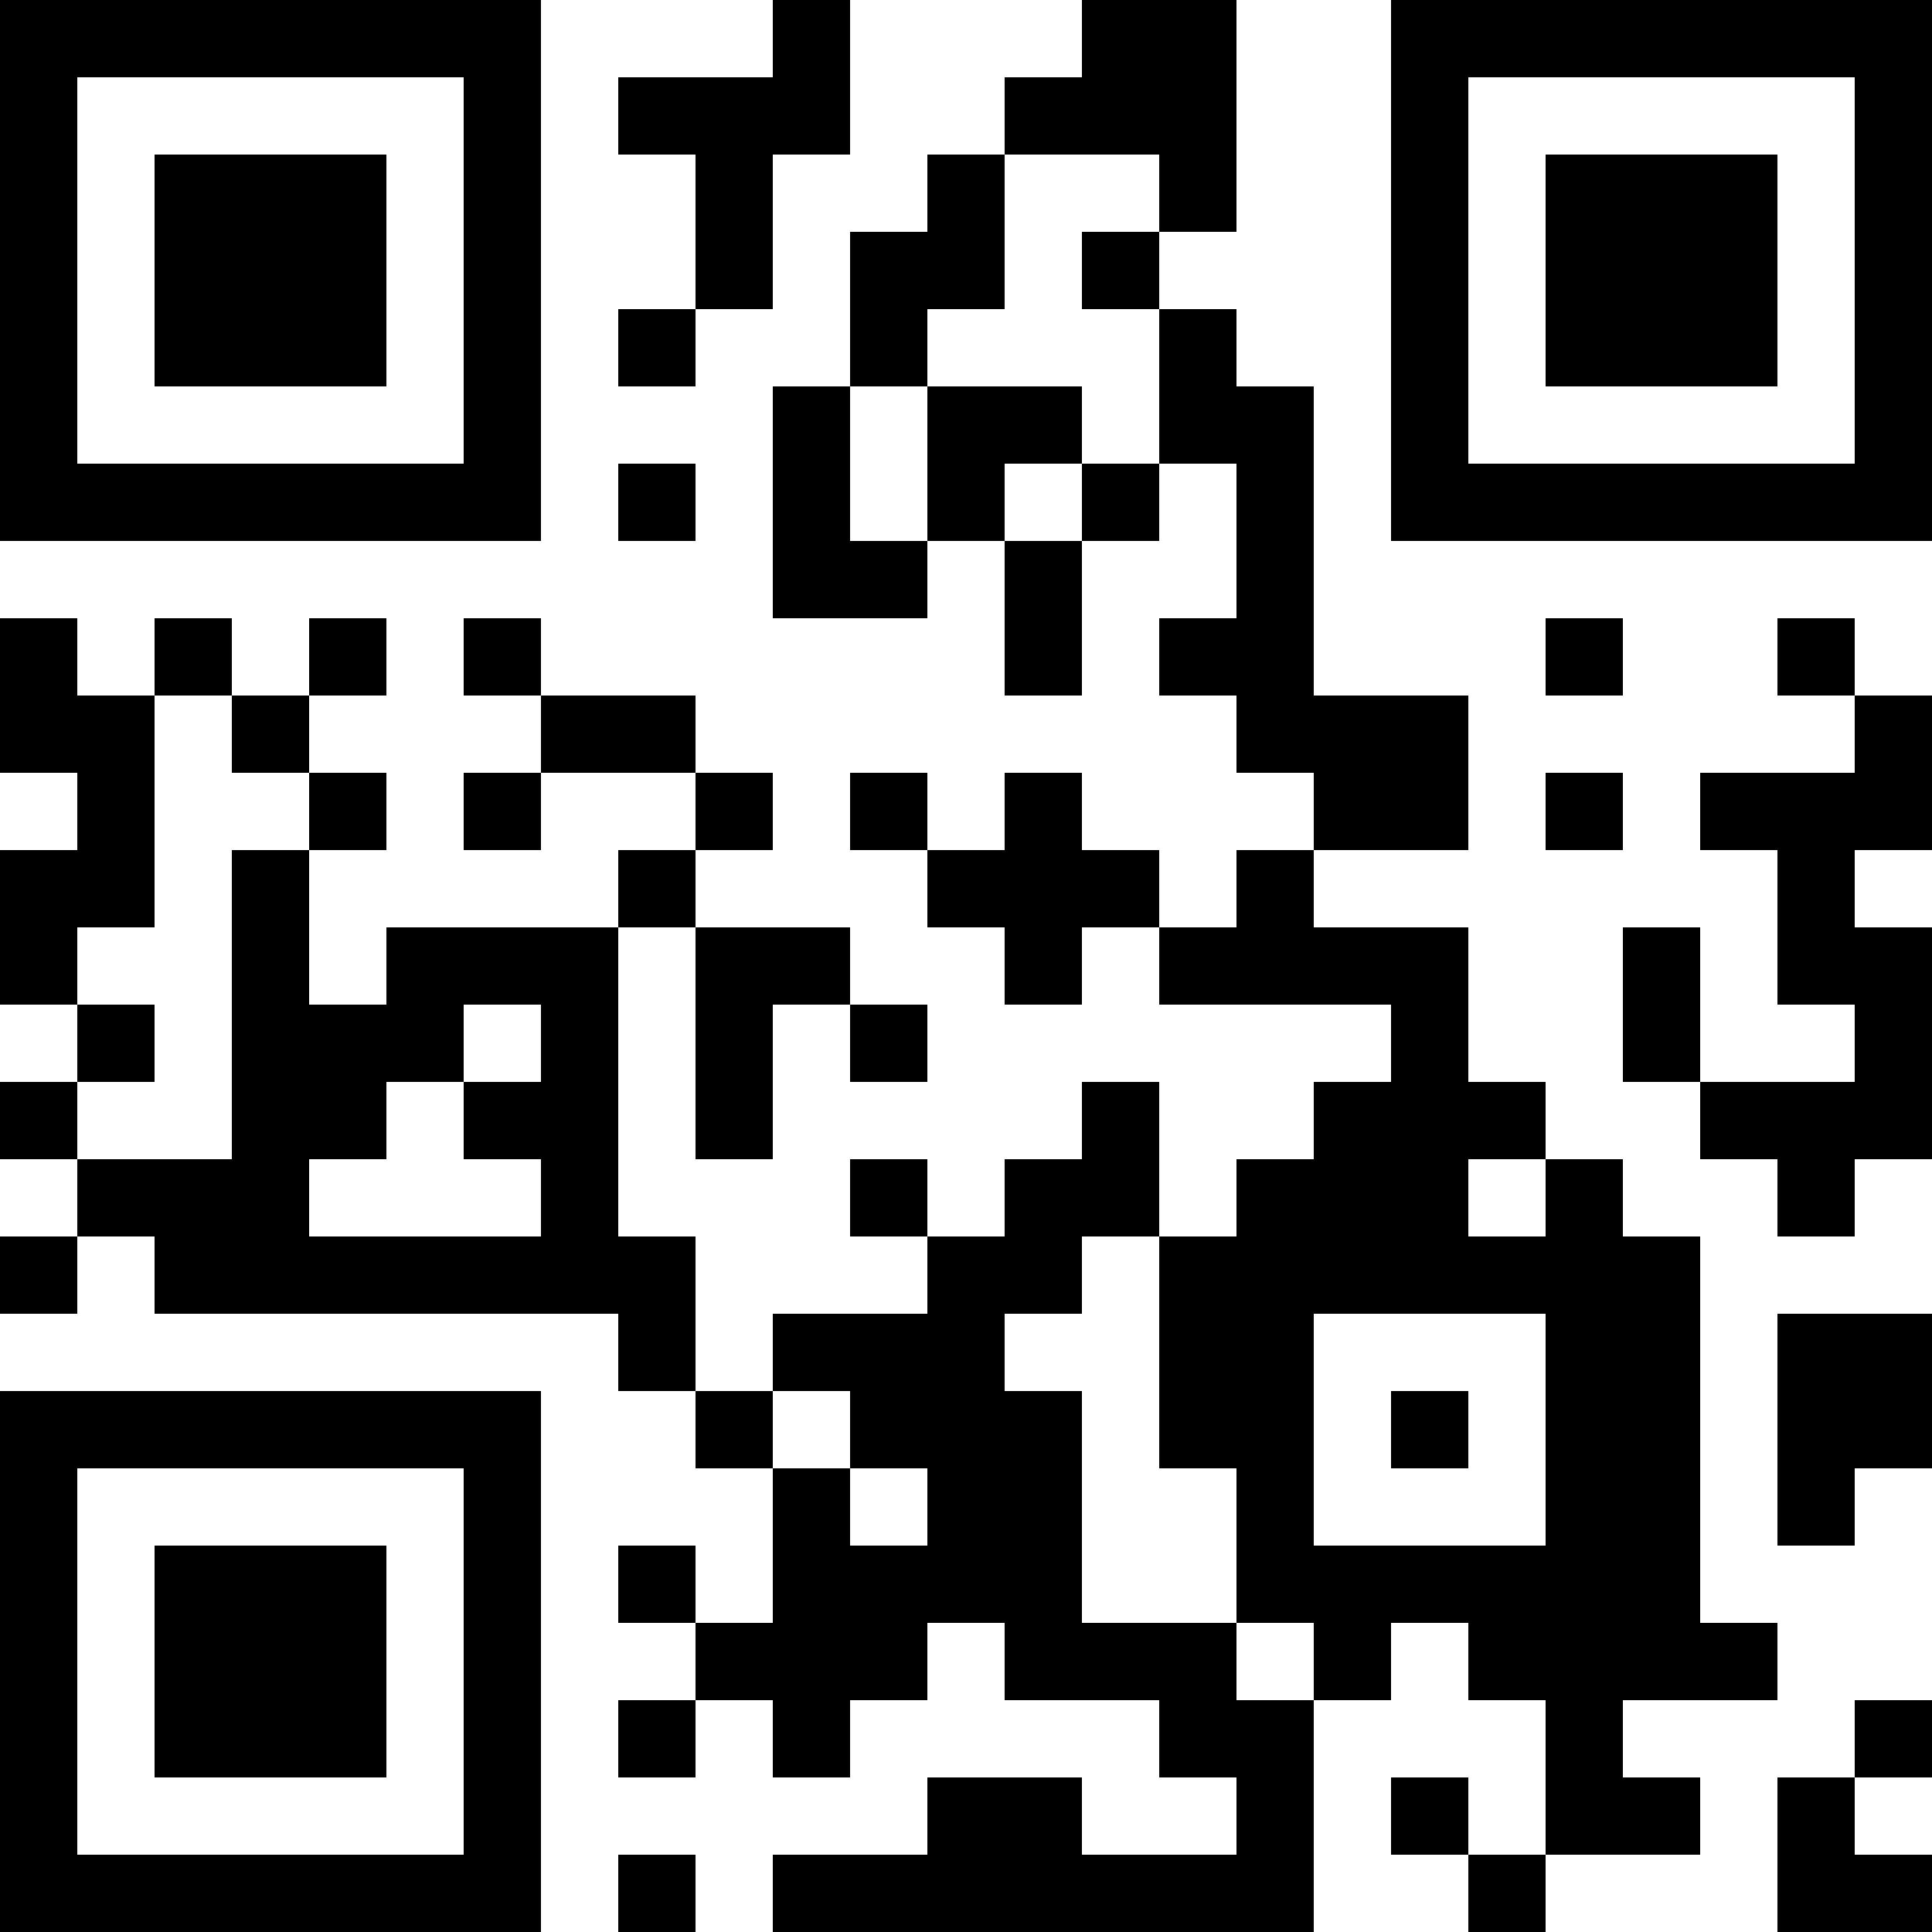
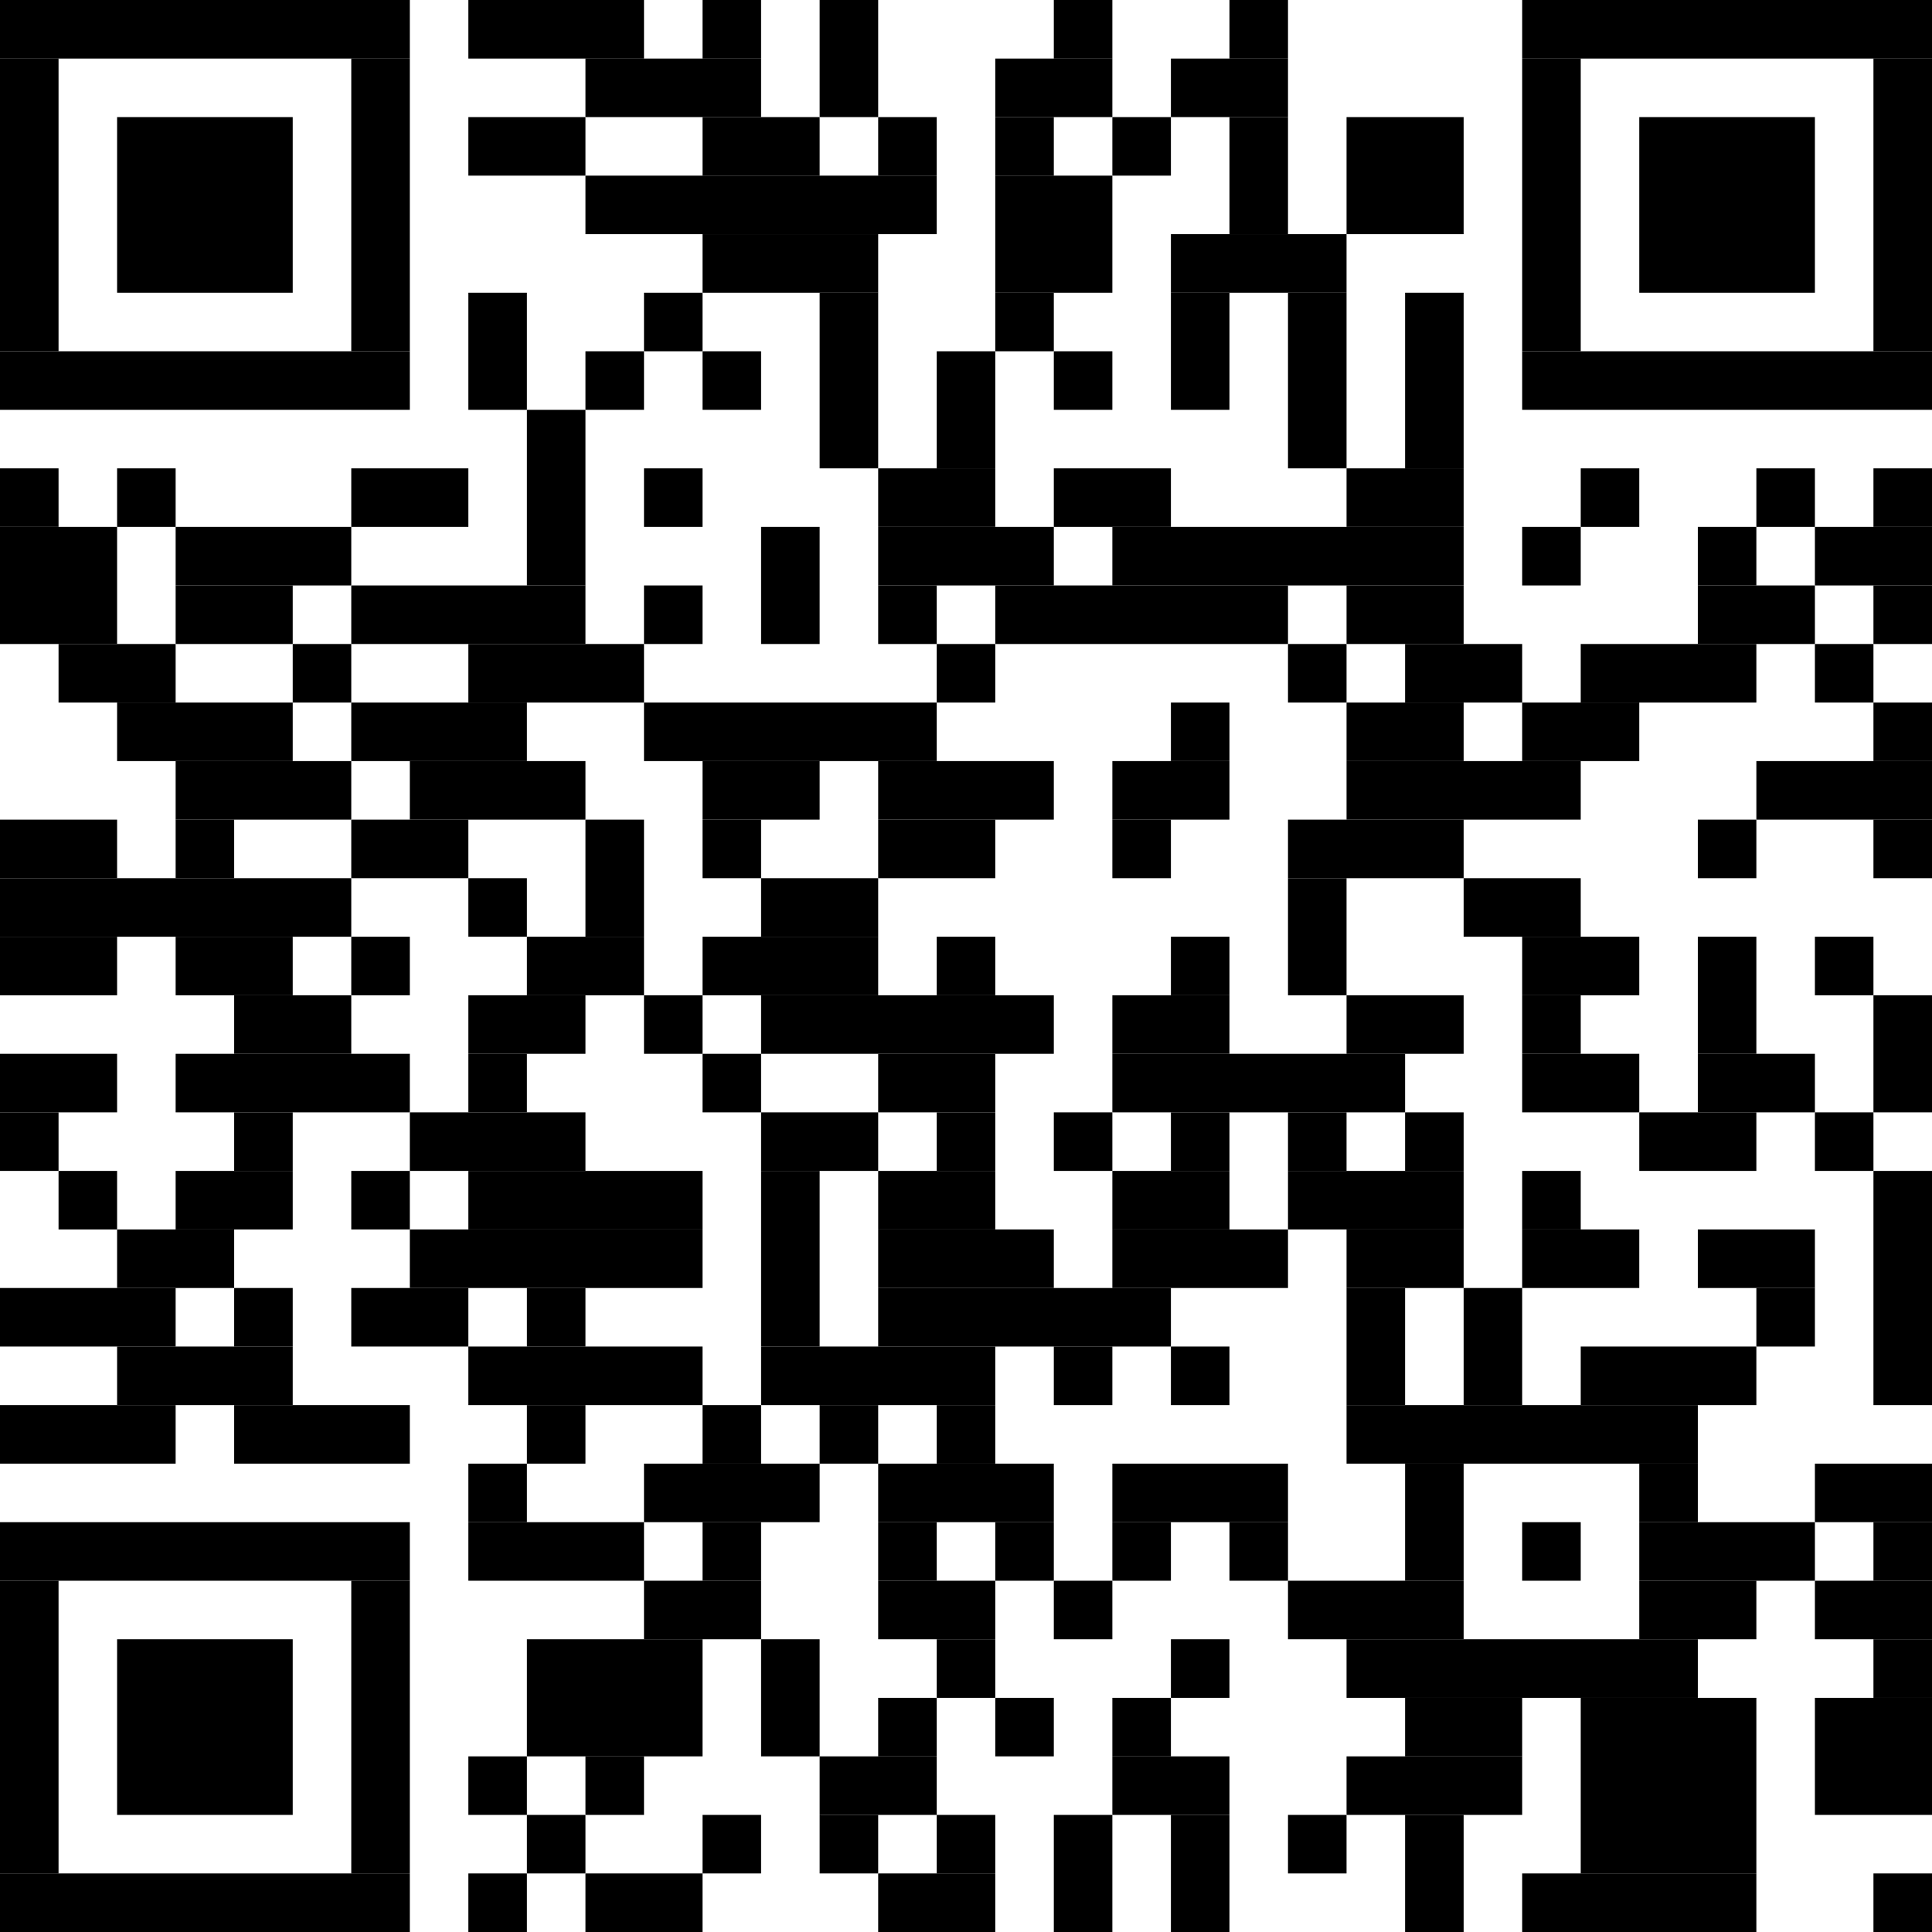
- <svg xmlns="http://www.w3.org/2000/svg" width="25" height="25" version="1.1">
+ <svg xmlns="http://www.w3.org/2000/svg" width="33" height="33" version="1.1">
  <g id="barcode" fill="#000000">
-     <rect x="0" y="0" width="25" height="25" fill="#FFFFFF" />
+     <rect x="0" y="0" width="33" height="33" fill="#FFFFFF" />
    <rect x="0.00" y="0.00" width="7.00" height="1.00" />
-     <rect x="10.00" y="0.00" width="1.00" height="1.00" />
-     <rect x="14.00" y="0.00" width="2.00" height="1.00" />
-     <rect x="18.00" y="0.00" width="7.00" height="1.00" />
+     <rect x="8.00" y="0.00" width="3.00" height="1.00" />
+     <rect x="12.00" y="0.00" width="1.00" height="1.00" />
+     <rect x="14.00" y="0.00" width="1.00" height="2.00" />
+     <rect x="18.00" y="0.00" width="1.00" height="1.00" />
+     <rect x="21.00" y="0.00" width="1.00" height="1.00" />
+     <rect x="26.00" y="0.00" width="7.00" height="1.00" />
    <rect x="0.00" y="1.00" width="1.00" height="5.00" />
    <rect x="6.00" y="1.00" width="1.00" height="5.00" />
-     <rect x="8.00" y="1.00" width="3.00" height="1.00" />
-     <rect x="13.00" y="1.00" width="3.00" height="1.00" />
-     <rect x="18.00" y="1.00" width="1.00" height="5.00" />
-     <rect x="24.00" y="1.00" width="1.00" height="5.00" />
+     <rect x="10.00" y="1.00" width="3.00" height="1.00" />
+     <rect x="17.00" y="1.00" width="2.00" height="1.00" />
+     <rect x="20.00" y="1.00" width="2.00" height="1.00" />
+     <rect x="26.00" y="1.00" width="1.00" height="5.00" />
+     <rect x="32.00" y="1.00" width="1.00" height="5.00" />
    <rect x="2.00" y="2.00" width="3.00" height="3.00" />
-     <rect x="9.00" y="2.00" width="1.00" height="2.00" />
-     <rect x="12.00" y="2.00" width="1.00" height="1.00" />
+     <rect x="8.00" y="2.00" width="2.00" height="1.00" />
+     <rect x="12.00" y="2.00" width="2.00" height="1.00" />
    <rect x="15.00" y="2.00" width="1.00" height="1.00" />
-     <rect x="20.00" y="2.00" width="3.00" height="3.00" />
-     <rect x="11.00" y="3.00" width="2.00" height="1.00" />
-     <rect x="14.00" y="3.00" width="1.00" height="1.00" />
-     <rect x="8.00" y="4.00" width="1.00" height="1.00" />
-     <rect x="11.00" y="4.00" width="1.00" height="1.00" />
-     <rect x="15.00" y="4.00" width="1.00" height="1.00" />
-     <rect x="10.00" y="5.00" width="1.00" height="2.00" />
-     <rect x="12.00" y="5.00" width="2.00" height="1.00" />
-     <rect x="15.00" y="5.00" width="2.00" height="1.00" />
+     <rect x="17.00" y="2.00" width="1.00" height="1.00" />
+     <rect x="19.00" y="2.00" width="1.00" height="1.00" />
+     <rect x="21.00" y="2.00" width="1.00" height="2.00" />
+     <rect x="23.00" y="2.00" width="2.00" height="2.00" />
+     <rect x="28.00" y="2.00" width="3.00" height="3.00" />
+     <rect x="10.00" y="3.00" width="6.00" height="1.00" />
+     <rect x="17.00" y="3.00" width="2.00" height="2.00" />
+     <rect x="12.00" y="4.00" width="3.00" height="1.00" />
+     <rect x="20.00" y="4.00" width="3.00" height="1.00" />
+     <rect x="8.00" y="5.00" width="1.00" height="2.00" />
+     <rect x="11.00" y="5.00" width="1.00" height="1.00" />
+     <rect x="14.00" y="5.00" width="1.00" height="3.00" />
+     <rect x="17.00" y="5.00" width="1.00" height="1.00" />
+     <rect x="20.00" y="5.00" width="1.00" height="2.00" />
+     <rect x="22.00" y="5.00" width="1.00" height="3.00" />
+     <rect x="24.00" y="5.00" width="1.00" height="3.00" />
    <rect x="0.00" y="6.00" width="7.00" height="1.00" />
-     <rect x="8.00" y="6.00" width="1.00" height="1.00" />
+     <rect x="10.00" y="6.00" width="1.00" height="1.00" />
    <rect x="12.00" y="6.00" width="1.00" height="1.00" />
-     <rect x="14.00" y="6.00" width="1.00" height="1.00" />
    <rect x="16.00" y="6.00" width="1.00" height="2.00" />
-     <rect x="18.00" y="6.00" width="7.00" height="1.00" />
-     <rect x="10.00" y="7.00" width="2.00" height="1.00" />
-     <rect x="13.00" y="7.00" width="1.00" height="2.00" />
+     <rect x="18.00" y="6.00" width="1.00" height="1.00" />
+     <rect x="26.00" y="6.00" width="7.00" height="1.00" />
+     <rect x="9.00" y="7.00" width="1.00" height="3.00" />
    <rect x="0.00" y="8.00" width="1.00" height="1.00" />
    <rect x="2.00" y="8.00" width="1.00" height="1.00" />
-     <rect x="4.00" y="8.00" width="1.00" height="1.00" />
-     <rect x="6.00" y="8.00" width="1.00" height="1.00" />
+     <rect x="6.00" y="8.00" width="2.00" height="1.00" />
+     <rect x="11.00" y="8.00" width="1.00" height="1.00" />
    <rect x="15.00" y="8.00" width="2.00" height="1.00" />
-     <rect x="20.00" y="8.00" width="1.00" height="1.00" />
-     <rect x="23.00" y="8.00" width="1.00" height="1.00" />
-     <rect x="0.00" y="9.00" width="2.00" height="1.00" />
-     <rect x="3.00" y="9.00" width="1.00" height="1.00" />
-     <rect x="7.00" y="9.00" width="2.00" height="1.00" />
-     <rect x="16.00" y="9.00" width="3.00" height="1.00" />
-     <rect x="24.00" y="9.00" width="1.00" height="1.00" />
-     <rect x="1.00" y="10.00" width="1.00" height="1.00" />
-     <rect x="4.00" y="10.00" width="1.00" height="1.00" />
-     <rect x="6.00" y="10.00" width="1.00" height="1.00" />
-     <rect x="9.00" y="10.00" width="1.00" height="1.00" />
+     <rect x="18.00" y="8.00" width="2.00" height="1.00" />
+     <rect x="23.00" y="8.00" width="2.00" height="1.00" />
+     <rect x="27.00" y="8.00" width="1.00" height="1.00" />
+     <rect x="30.00" y="8.00" width="1.00" height="1.00" />
+     <rect x="32.00" y="8.00" width="1.00" height="1.00" />
+     <rect x="0.00" y="9.00" width="2.00" height="2.00" />
+     <rect x="3.00" y="9.00" width="3.00" height="1.00" />
+     <rect x="13.00" y="9.00" width="1.00" height="2.00" />
+     <rect x="15.00" y="9.00" width="3.00" height="1.00" />
+     <rect x="19.00" y="9.00" width="6.00" height="1.00" />
+     <rect x="26.00" y="9.00" width="1.00" height="1.00" />
+     <rect x="29.00" y="9.00" width="1.00" height="1.00" />
+     <rect x="31.00" y="9.00" width="2.00" height="1.00" />
+     <rect x="3.00" y="10.00" width="2.00" height="1.00" />
+     <rect x="6.00" y="10.00" width="4.00" height="1.00" />
    <rect x="11.00" y="10.00" width="1.00" height="1.00" />
-     <rect x="13.00" y="10.00" width="1.00" height="1.00" />
-     <rect x="17.00" y="10.00" width="2.00" height="1.00" />
-     <rect x="20.00" y="10.00" width="1.00" height="1.00" />
-     <rect x="22.00" y="10.00" width="3.00" height="1.00" />
-     <rect x="0.00" y="11.00" width="2.00" height="1.00" />
-     <rect x="3.00" y="11.00" width="1.00" height="2.00" />
-     <rect x="8.00" y="11.00" width="1.00" height="1.00" />
-     <rect x="12.00" y="11.00" width="3.00" height="1.00" />
+     <rect x="15.00" y="10.00" width="1.00" height="1.00" />
+     <rect x="17.00" y="10.00" width="5.00" height="1.00" />
+     <rect x="23.00" y="10.00" width="2.00" height="1.00" />
+     <rect x="29.00" y="10.00" width="2.00" height="1.00" />
+     <rect x="32.00" y="10.00" width="1.00" height="1.00" />
+     <rect x="1.00" y="11.00" width="2.00" height="1.00" />
+     <rect x="5.00" y="11.00" width="1.00" height="1.00" />
+     <rect x="8.00" y="11.00" width="3.00" height="1.00" />
    <rect x="16.00" y="11.00" width="1.00" height="1.00" />
-     <rect x="23.00" y="11.00" width="1.00" height="1.00" />
-     <rect x="0.00" y="12.00" width="1.00" height="1.00" />
-     <rect x="5.00" y="12.00" width="3.00" height="1.00" />
-     <rect x="9.00" y="12.00" width="2.00" height="1.00" />
-     <rect x="13.00" y="12.00" width="1.00" height="1.00" />
-     <rect x="15.00" y="12.00" width="4.00" height="1.00" />
-     <rect x="21.00" y="12.00" width="1.00" height="2.00" />
+     <rect x="22.00" y="11.00" width="1.00" height="1.00" />
+     <rect x="24.00" y="11.00" width="2.00" height="1.00" />
+     <rect x="27.00" y="11.00" width="3.00" height="1.00" />
+     <rect x="31.00" y="11.00" width="1.00" height="1.00" />
+     <rect x="2.00" y="12.00" width="3.00" height="1.00" />
+     <rect x="6.00" y="12.00" width="3.00" height="1.00" />
+     <rect x="11.00" y="12.00" width="5.00" height="1.00" />
+     <rect x="20.00" y="12.00" width="1.00" height="1.00" />
    <rect x="23.00" y="12.00" width="2.00" height="1.00" />
-     <rect x="1.00" y="13.00" width="1.00" height="1.00" />
+     <rect x="26.00" y="12.00" width="2.00" height="1.00" />
+     <rect x="32.00" y="12.00" width="1.00" height="1.00" />
    <rect x="3.00" y="13.00" width="3.00" height="1.00" />
-     <rect x="7.00" y="13.00" width="1.00" height="1.00" />
-     <rect x="9.00" y="13.00" width="1.00" height="2.00" />
-     <rect x="11.00" y="13.00" width="1.00" height="1.00" />
-     <rect x="18.00" y="13.00" width="1.00" height="1.00" />
-     <rect x="24.00" y="13.00" width="1.00" height="1.00" />
-     <rect x="0.00" y="14.00" width="1.00" height="1.00" />
-     <rect x="3.00" y="14.00" width="2.00" height="1.00" />
+     <rect x="7.00" y="13.00" width="3.00" height="1.00" />
+     <rect x="12.00" y="13.00" width="2.00" height="1.00" />
+     <rect x="15.00" y="13.00" width="3.00" height="1.00" />
+     <rect x="19.00" y="13.00" width="2.00" height="1.00" />
+     <rect x="23.00" y="13.00" width="4.00" height="1.00" />
+     <rect x="30.00" y="13.00" width="3.00" height="1.00" />
+     <rect x="0.00" y="14.00" width="2.00" height="1.00" />
+     <rect x="3.00" y="14.00" width="1.00" height="1.00" />
    <rect x="6.00" y="14.00" width="2.00" height="1.00" />
-     <rect x="14.00" y="14.00" width="1.00" height="1.00" />
-     <rect x="17.00" y="14.00" width="3.00" height="1.00" />
+     <rect x="10.00" y="14.00" width="1.00" height="2.00" />
+     <rect x="12.00" y="14.00" width="1.00" height="1.00" />
+     <rect x="15.00" y="14.00" width="2.00" height="1.00" />
+     <rect x="19.00" y="14.00" width="1.00" height="1.00" />
    <rect x="22.00" y="14.00" width="3.00" height="1.00" />
-     <rect x="1.00" y="15.00" width="3.00" height="1.00" />
-     <rect x="7.00" y="15.00" width="1.00" height="1.00" />
-     <rect x="11.00" y="15.00" width="1.00" height="1.00" />
+     <rect x="29.00" y="14.00" width="1.00" height="1.00" />
+     <rect x="32.00" y="14.00" width="1.00" height="1.00" />
+     <rect x="0.00" y="15.00" width="6.00" height="1.00" />
+     <rect x="8.00" y="15.00" width="1.00" height="1.00" />
    <rect x="13.00" y="15.00" width="2.00" height="1.00" />
-     <rect x="16.00" y="15.00" width="3.00" height="1.00" />
-     <rect x="20.00" y="15.00" width="1.00" height="1.00" />
-     <rect x="23.00" y="15.00" width="1.00" height="1.00" />
-     <rect x="0.00" y="16.00" width="1.00" height="1.00" />
-     <rect x="2.00" y="16.00" width="7.00" height="1.00" />
-     <rect x="12.00" y="16.00" width="2.00" height="1.00" />
-     <rect x="15.00" y="16.00" width="7.00" height="1.00" />
-     <rect x="8.00" y="17.00" width="1.00" height="1.00" />
-     <rect x="10.00" y="17.00" width="3.00" height="1.00" />
-     <rect x="15.00" y="17.00" width="2.00" height="2.00" />
-     <rect x="20.00" y="17.00" width="2.00" height="3.00" />
-     <rect x="23.00" y="17.00" width="2.00" height="2.00" />
-     <rect x="0.00" y="18.00" width="7.00" height="1.00" />
-     <rect x="9.00" y="18.00" width="1.00" height="1.00" />
-     <rect x="11.00" y="18.00" width="3.00" height="1.00" />
-     <rect x="18.00" y="18.00" width="1.00" height="1.00" />
-     <rect x="0.00" y="19.00" width="1.00" height="5.00" />
-     <rect x="6.00" y="19.00" width="1.00" height="5.00" />
-     <rect x="10.00" y="19.00" width="1.00" height="1.00" />
-     <rect x="12.00" y="19.00" width="2.00" height="1.00" />
+     <rect x="22.00" y="15.00" width="1.00" height="2.00" />
+     <rect x="25.00" y="15.00" width="2.00" height="1.00" />
+     <rect x="0.00" y="16.00" width="2.00" height="1.00" />
+     <rect x="3.00" y="16.00" width="2.00" height="1.00" />
+     <rect x="6.00" y="16.00" width="1.00" height="1.00" />
+     <rect x="9.00" y="16.00" width="2.00" height="1.00" />
+     <rect x="12.00" y="16.00" width="3.00" height="1.00" />
+     <rect x="16.00" y="16.00" width="1.00" height="1.00" />
+     <rect x="20.00" y="16.00" width="1.00" height="1.00" />
+     <rect x="26.00" y="16.00" width="2.00" height="1.00" />
+     <rect x="29.00" y="16.00" width="1.00" height="2.00" />
+     <rect x="31.00" y="16.00" width="1.00" height="1.00" />
+     <rect x="4.00" y="17.00" width="2.00" height="1.00" />
+     <rect x="8.00" y="17.00" width="2.00" height="1.00" />
+     <rect x="11.00" y="17.00" width="1.00" height="1.00" />
+     <rect x="13.00" y="17.00" width="5.00" height="1.00" />
+     <rect x="19.00" y="17.00" width="2.00" height="1.00" />
+     <rect x="23.00" y="17.00" width="2.00" height="1.00" />
+     <rect x="26.00" y="17.00" width="1.00" height="1.00" />
+     <rect x="32.00" y="17.00" width="1.00" height="2.00" />
+     <rect x="0.00" y="18.00" width="2.00" height="1.00" />
+     <rect x="3.00" y="18.00" width="4.00" height="1.00" />
+     <rect x="8.00" y="18.00" width="1.00" height="1.00" />
+     <rect x="12.00" y="18.00" width="1.00" height="1.00" />
+     <rect x="15.00" y="18.00" width="2.00" height="1.00" />
+     <rect x="19.00" y="18.00" width="5.00" height="1.00" />
+     <rect x="26.00" y="18.00" width="2.00" height="1.00" />
+     <rect x="29.00" y="18.00" width="2.00" height="1.00" />
+     <rect x="0.00" y="19.00" width="1.00" height="1.00" />
+     <rect x="4.00" y="19.00" width="1.00" height="1.00" />
+     <rect x="7.00" y="19.00" width="3.00" height="1.00" />
+     <rect x="13.00" y="19.00" width="2.00" height="1.00" />
    <rect x="16.00" y="19.00" width="1.00" height="1.00" />
-     <rect x="23.00" y="19.00" width="1.00" height="1.00" />
-     <rect x="2.00" y="20.00" width="3.00" height="3.00" />
-     <rect x="8.00" y="20.00" width="1.00" height="1.00" />
-     <rect x="10.00" y="20.00" width="4.00" height="1.00" />
-     <rect x="16.00" y="20.00" width="6.00" height="1.00" />
-     <rect x="9.00" y="21.00" width="3.00" height="1.00" />
-     <rect x="13.00" y="21.00" width="3.00" height="1.00" />
-     <rect x="17.00" y="21.00" width="1.00" height="1.00" />
-     <rect x="19.00" y="21.00" width="4.00" height="1.00" />
-     <rect x="8.00" y="22.00" width="1.00" height="1.00" />
-     <rect x="10.00" y="22.00" width="1.00" height="1.00" />
-     <rect x="15.00" y="22.00" width="2.00" height="1.00" />
-     <rect x="20.00" y="22.00" width="1.00" height="1.00" />
-     <rect x="24.00" y="22.00" width="1.00" height="1.00" />
-     <rect x="12.00" y="23.00" width="2.00" height="1.00" />
-     <rect x="16.00" y="23.00" width="1.00" height="1.00" />
+     <rect x="18.00" y="19.00" width="1.00" height="1.00" />
+     <rect x="20.00" y="19.00" width="1.00" height="1.00" />
+     <rect x="22.00" y="19.00" width="1.00" height="1.00" />
+     <rect x="24.00" y="19.00" width="1.00" height="1.00" />
+     <rect x="28.00" y="19.00" width="2.00" height="1.00" />
+     <rect x="31.00" y="19.00" width="1.00" height="1.00" />
+     <rect x="1.00" y="20.00" width="1.00" height="1.00" />
+     <rect x="3.00" y="20.00" width="2.00" height="1.00" />
+     <rect x="6.00" y="20.00" width="1.00" height="1.00" />
+     <rect x="8.00" y="20.00" width="4.00" height="1.00" />
+     <rect x="13.00" y="20.00" width="1.00" height="3.00" />
+     <rect x="15.00" y="20.00" width="2.00" height="1.00" />
+     <rect x="19.00" y="20.00" width="2.00" height="1.00" />
+     <rect x="22.00" y="20.00" width="3.00" height="1.00" />
+     <rect x="26.00" y="20.00" width="1.00" height="1.00" />
+     <rect x="32.00" y="20.00" width="1.00" height="4.00" />
+     <rect x="2.00" y="21.00" width="2.00" height="1.00" />
+     <rect x="7.00" y="21.00" width="5.00" height="1.00" />
+     <rect x="15.00" y="21.00" width="3.00" height="1.00" />
+     <rect x="19.00" y="21.00" width="3.00" height="1.00" />
+     <rect x="23.00" y="21.00" width="2.00" height="1.00" />
+     <rect x="26.00" y="21.00" width="2.00" height="1.00" />
+     <rect x="29.00" y="21.00" width="2.00" height="1.00" />
+     <rect x="0.00" y="22.00" width="3.00" height="1.00" />
+     <rect x="4.00" y="22.00" width="1.00" height="1.00" />
+     <rect x="6.00" y="22.00" width="2.00" height="1.00" />
+     <rect x="9.00" y="22.00" width="1.00" height="1.00" />
+     <rect x="15.00" y="22.00" width="5.00" height="1.00" />
+     <rect x="23.00" y="22.00" width="1.00" height="2.00" />
+     <rect x="25.00" y="22.00" width="1.00" height="2.00" />
+     <rect x="30.00" y="22.00" width="1.00" height="1.00" />
+     <rect x="2.00" y="23.00" width="3.00" height="1.00" />
+     <rect x="8.00" y="23.00" width="4.00" height="1.00" />
+     <rect x="13.00" y="23.00" width="4.00" height="1.00" />
    <rect x="18.00" y="23.00" width="1.00" height="1.00" />
-     <rect x="20.00" y="23.00" width="2.00" height="1.00" />
-     <rect x="23.00" y="23.00" width="1.00" height="1.00" />
-     <rect x="0.00" y="24.00" width="7.00" height="1.00" />
-     <rect x="8.00" y="24.00" width="1.00" height="1.00" />
-     <rect x="10.00" y="24.00" width="7.00" height="1.00" />
-     <rect x="19.00" y="24.00" width="1.00" height="1.00" />
-     <rect x="23.00" y="24.00" width="2.00" height="1.00" />
+     <rect x="20.00" y="23.00" width="1.00" height="1.00" />
+     <rect x="27.00" y="23.00" width="3.00" height="1.00" />
+     <rect x="0.00" y="24.00" width="3.00" height="1.00" />
+     <rect x="4.00" y="24.00" width="3.00" height="1.00" />
+     <rect x="9.00" y="24.00" width="1.00" height="1.00" />
+     <rect x="12.00" y="24.00" width="1.00" height="1.00" />
+     <rect x="14.00" y="24.00" width="1.00" height="1.00" />
+     <rect x="16.00" y="24.00" width="1.00" height="1.00" />
+     <rect x="23.00" y="24.00" width="6.00" height="1.00" />
+     <rect x="8.00" y="25.00" width="1.00" height="1.00" />
+     <rect x="11.00" y="25.00" width="3.00" height="1.00" />
+     <rect x="15.00" y="25.00" width="3.00" height="1.00" />
+     <rect x="19.00" y="25.00" width="3.00" height="1.00" />
+     <rect x="24.00" y="25.00" width="1.00" height="2.00" />
+     <rect x="28.00" y="25.00" width="1.00" height="1.00" />
+     <rect x="31.00" y="25.00" width="2.00" height="1.00" />
+     <rect x="0.00" y="26.00" width="7.00" height="1.00" />
+     <rect x="8.00" y="26.00" width="3.00" height="1.00" />
+     <rect x="12.00" y="26.00" width="1.00" height="1.00" />
+     <rect x="15.00" y="26.00" width="1.00" height="1.00" />
+     <rect x="17.00" y="26.00" width="1.00" height="1.00" />
+     <rect x="19.00" y="26.00" width="1.00" height="1.00" />
+     <rect x="21.00" y="26.00" width="1.00" height="1.00" />
+     <rect x="26.00" y="26.00" width="1.00" height="1.00" />
+     <rect x="28.00" y="26.00" width="3.00" height="1.00" />
+     <rect x="32.00" y="26.00" width="1.00" height="1.00" />
+     <rect x="0.00" y="27.00" width="1.00" height="5.00" />
+     <rect x="6.00" y="27.00" width="1.00" height="5.00" />
+     <rect x="11.00" y="27.00" width="2.00" height="1.00" />
+     <rect x="15.00" y="27.00" width="2.00" height="1.00" />
+     <rect x="18.00" y="27.00" width="1.00" height="1.00" />
+     <rect x="22.00" y="27.00" width="3.00" height="1.00" />
+     <rect x="28.00" y="27.00" width="2.00" height="1.00" />
+     <rect x="31.00" y="27.00" width="2.00" height="1.00" />
+     <rect x="2.00" y="28.00" width="3.00" height="3.00" />
+     <rect x="9.00" y="28.00" width="3.00" height="2.00" />
+     <rect x="13.00" y="28.00" width="1.00" height="2.00" />
+     <rect x="16.00" y="28.00" width="1.00" height="1.00" />
+     <rect x="20.00" y="28.00" width="1.00" height="1.00" />
+     <rect x="23.00" y="28.00" width="6.00" height="1.00" />
+     <rect x="32.00" y="28.00" width="1.00" height="1.00" />
+     <rect x="15.00" y="29.00" width="1.00" height="1.00" />
+     <rect x="17.00" y="29.00" width="1.00" height="1.00" />
+     <rect x="19.00" y="29.00" width="1.00" height="1.00" />
+     <rect x="24.00" y="29.00" width="2.00" height="1.00" />
+     <rect x="27.00" y="29.00" width="3.00" height="3.00" />
+     <rect x="31.00" y="29.00" width="2.00" height="2.00" />
+     <rect x="8.00" y="30.00" width="1.00" height="1.00" />
+     <rect x="10.00" y="30.00" width="1.00" height="1.00" />
+     <rect x="14.00" y="30.00" width="2.00" height="1.00" />
+     <rect x="19.00" y="30.00" width="2.00" height="1.00" />
+     <rect x="23.00" y="30.00" width="3.00" height="1.00" />
+     <rect x="9.00" y="31.00" width="1.00" height="1.00" />
+     <rect x="12.00" y="31.00" width="1.00" height="1.00" />
+     <rect x="14.00" y="31.00" width="1.00" height="1.00" />
+     <rect x="16.00" y="31.00" width="1.00" height="1.00" />
+     <rect x="18.00" y="31.00" width="1.00" height="2.00" />
+     <rect x="20.00" y="31.00" width="1.00" height="2.00" />
+     <rect x="22.00" y="31.00" width="1.00" height="1.00" />
+     <rect x="24.00" y="31.00" width="1.00" height="2.00" />
+     <rect x="0.00" y="32.00" width="7.00" height="1.00" />
+     <rect x="8.00" y="32.00" width="1.00" height="1.00" />
+     <rect x="10.00" y="32.00" width="2.00" height="1.00" />
+     <rect x="15.00" y="32.00" width="2.00" height="1.00" />
+     <rect x="26.00" y="32.00" width="4.00" height="1.00" />
+     <rect x="32.00" y="32.00" width="1.00" height="1.00" />
  </g>
</svg>
